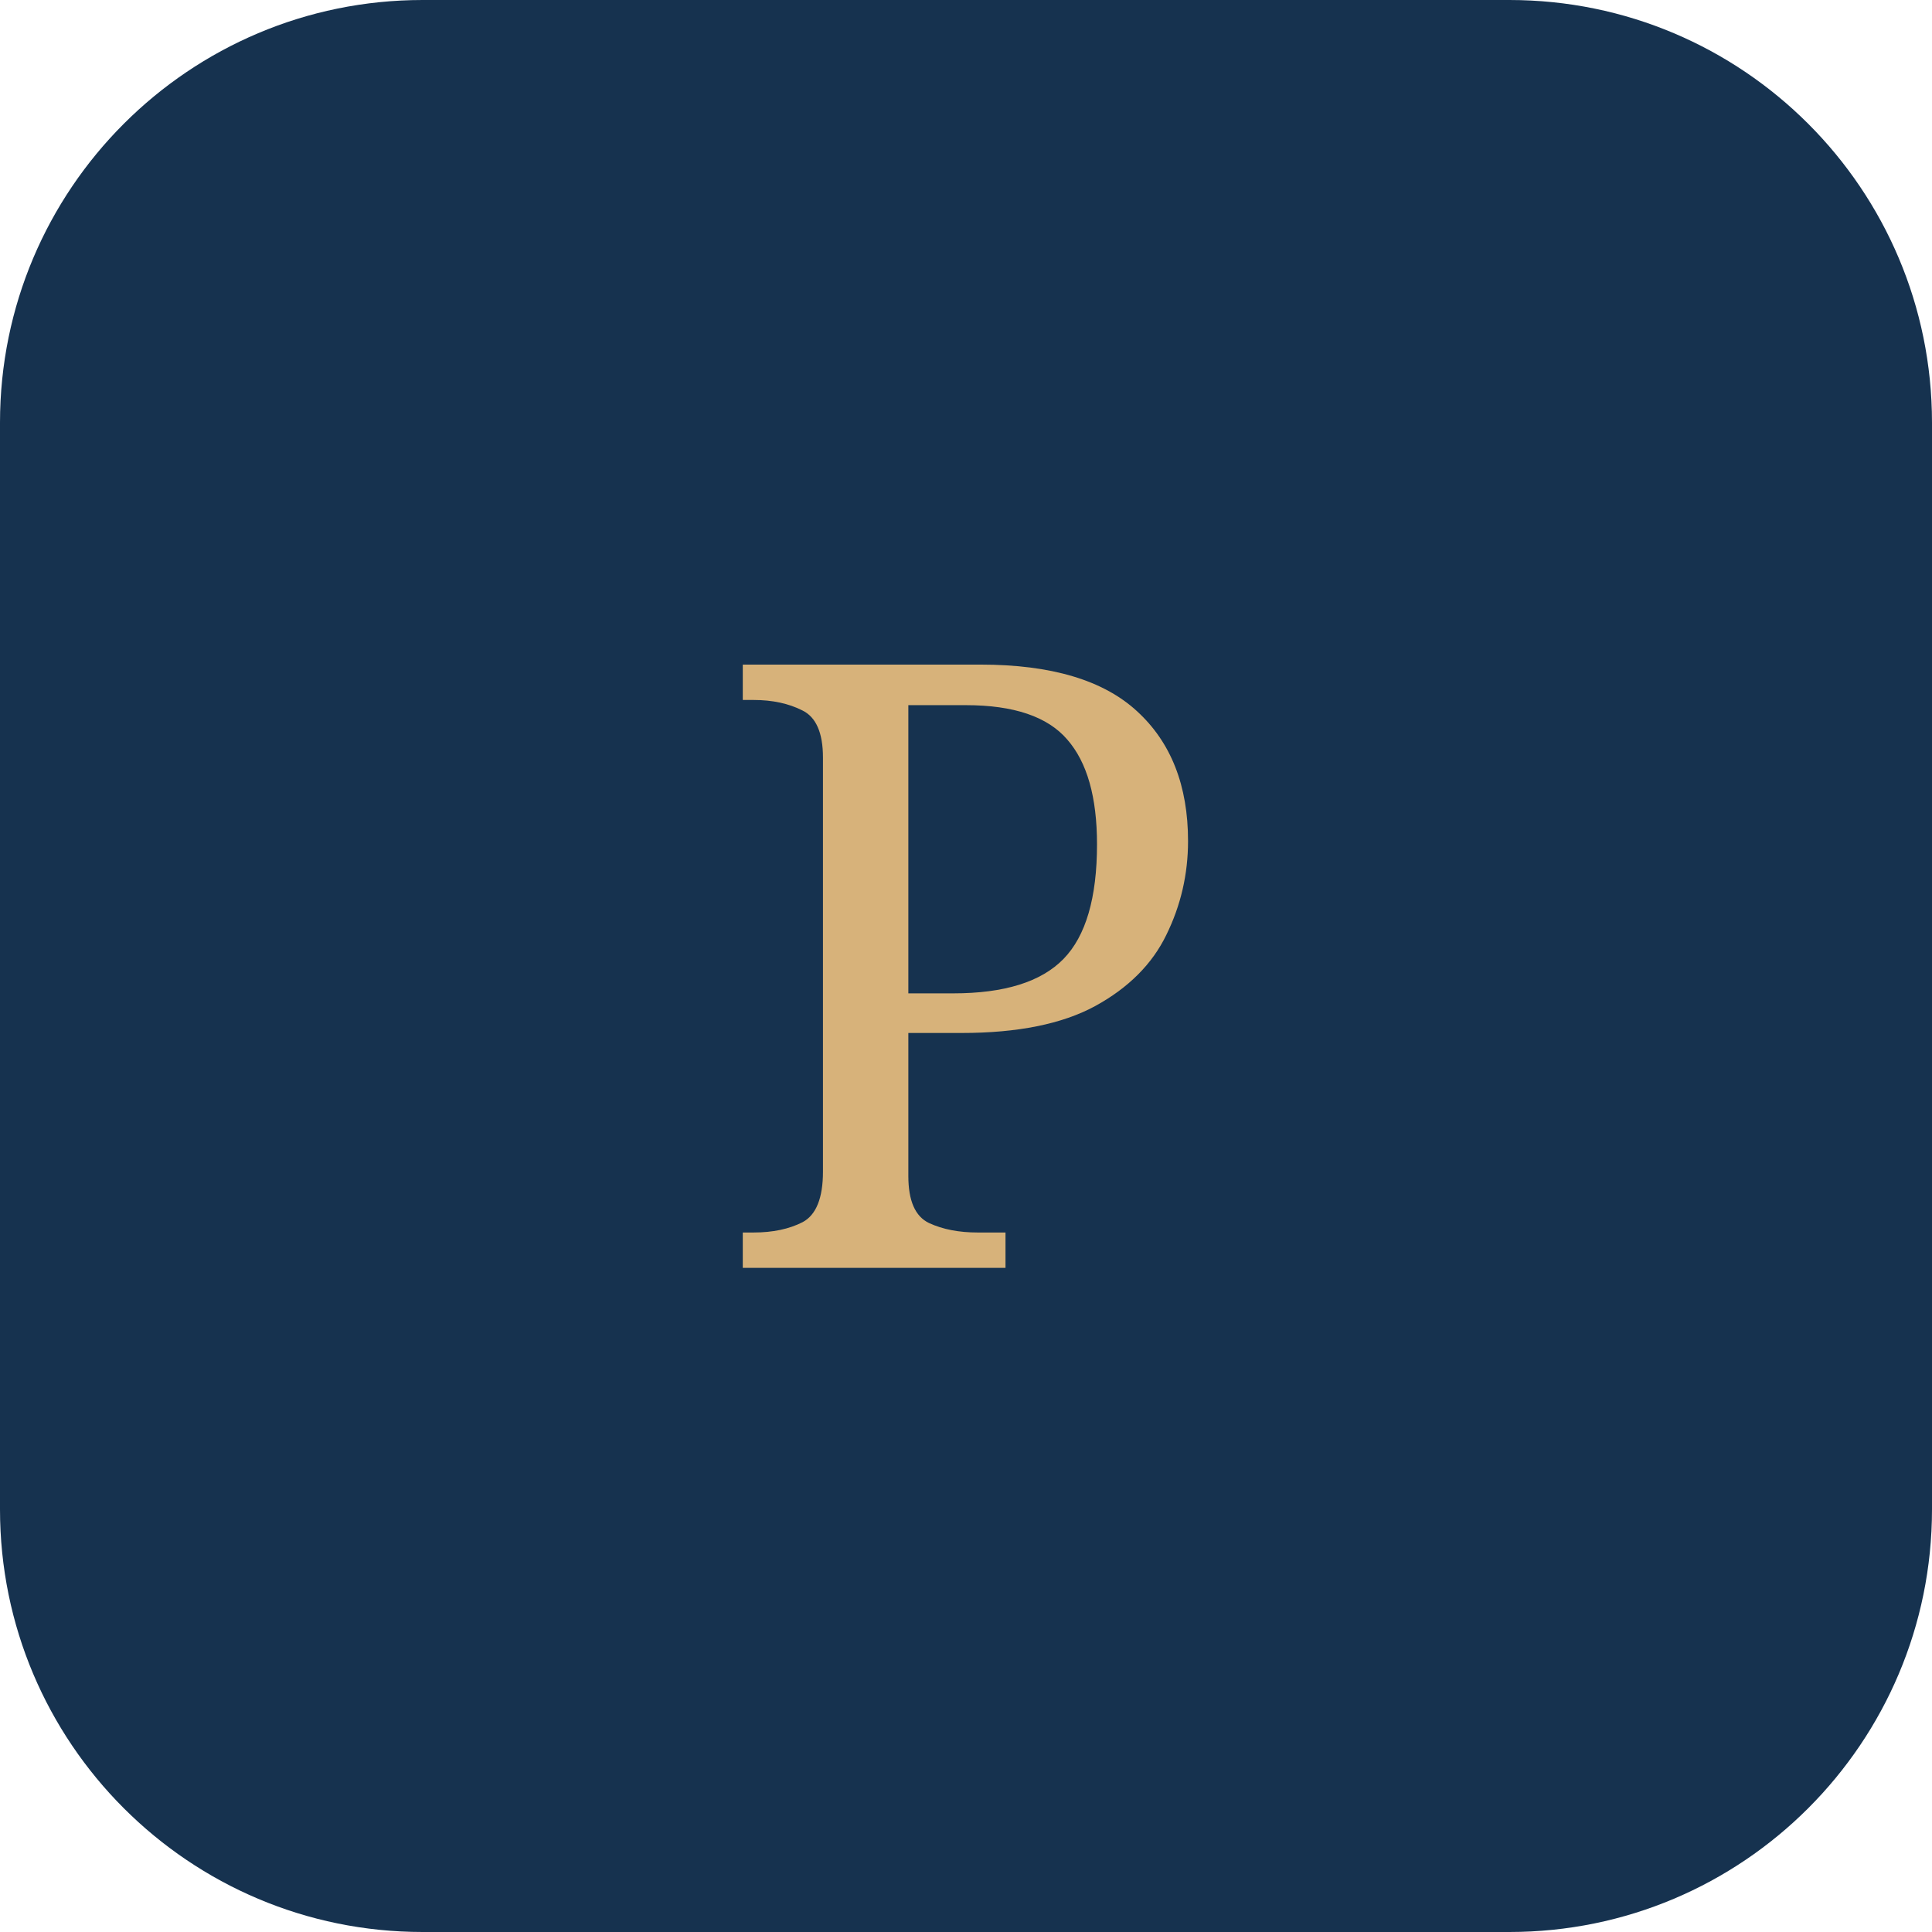
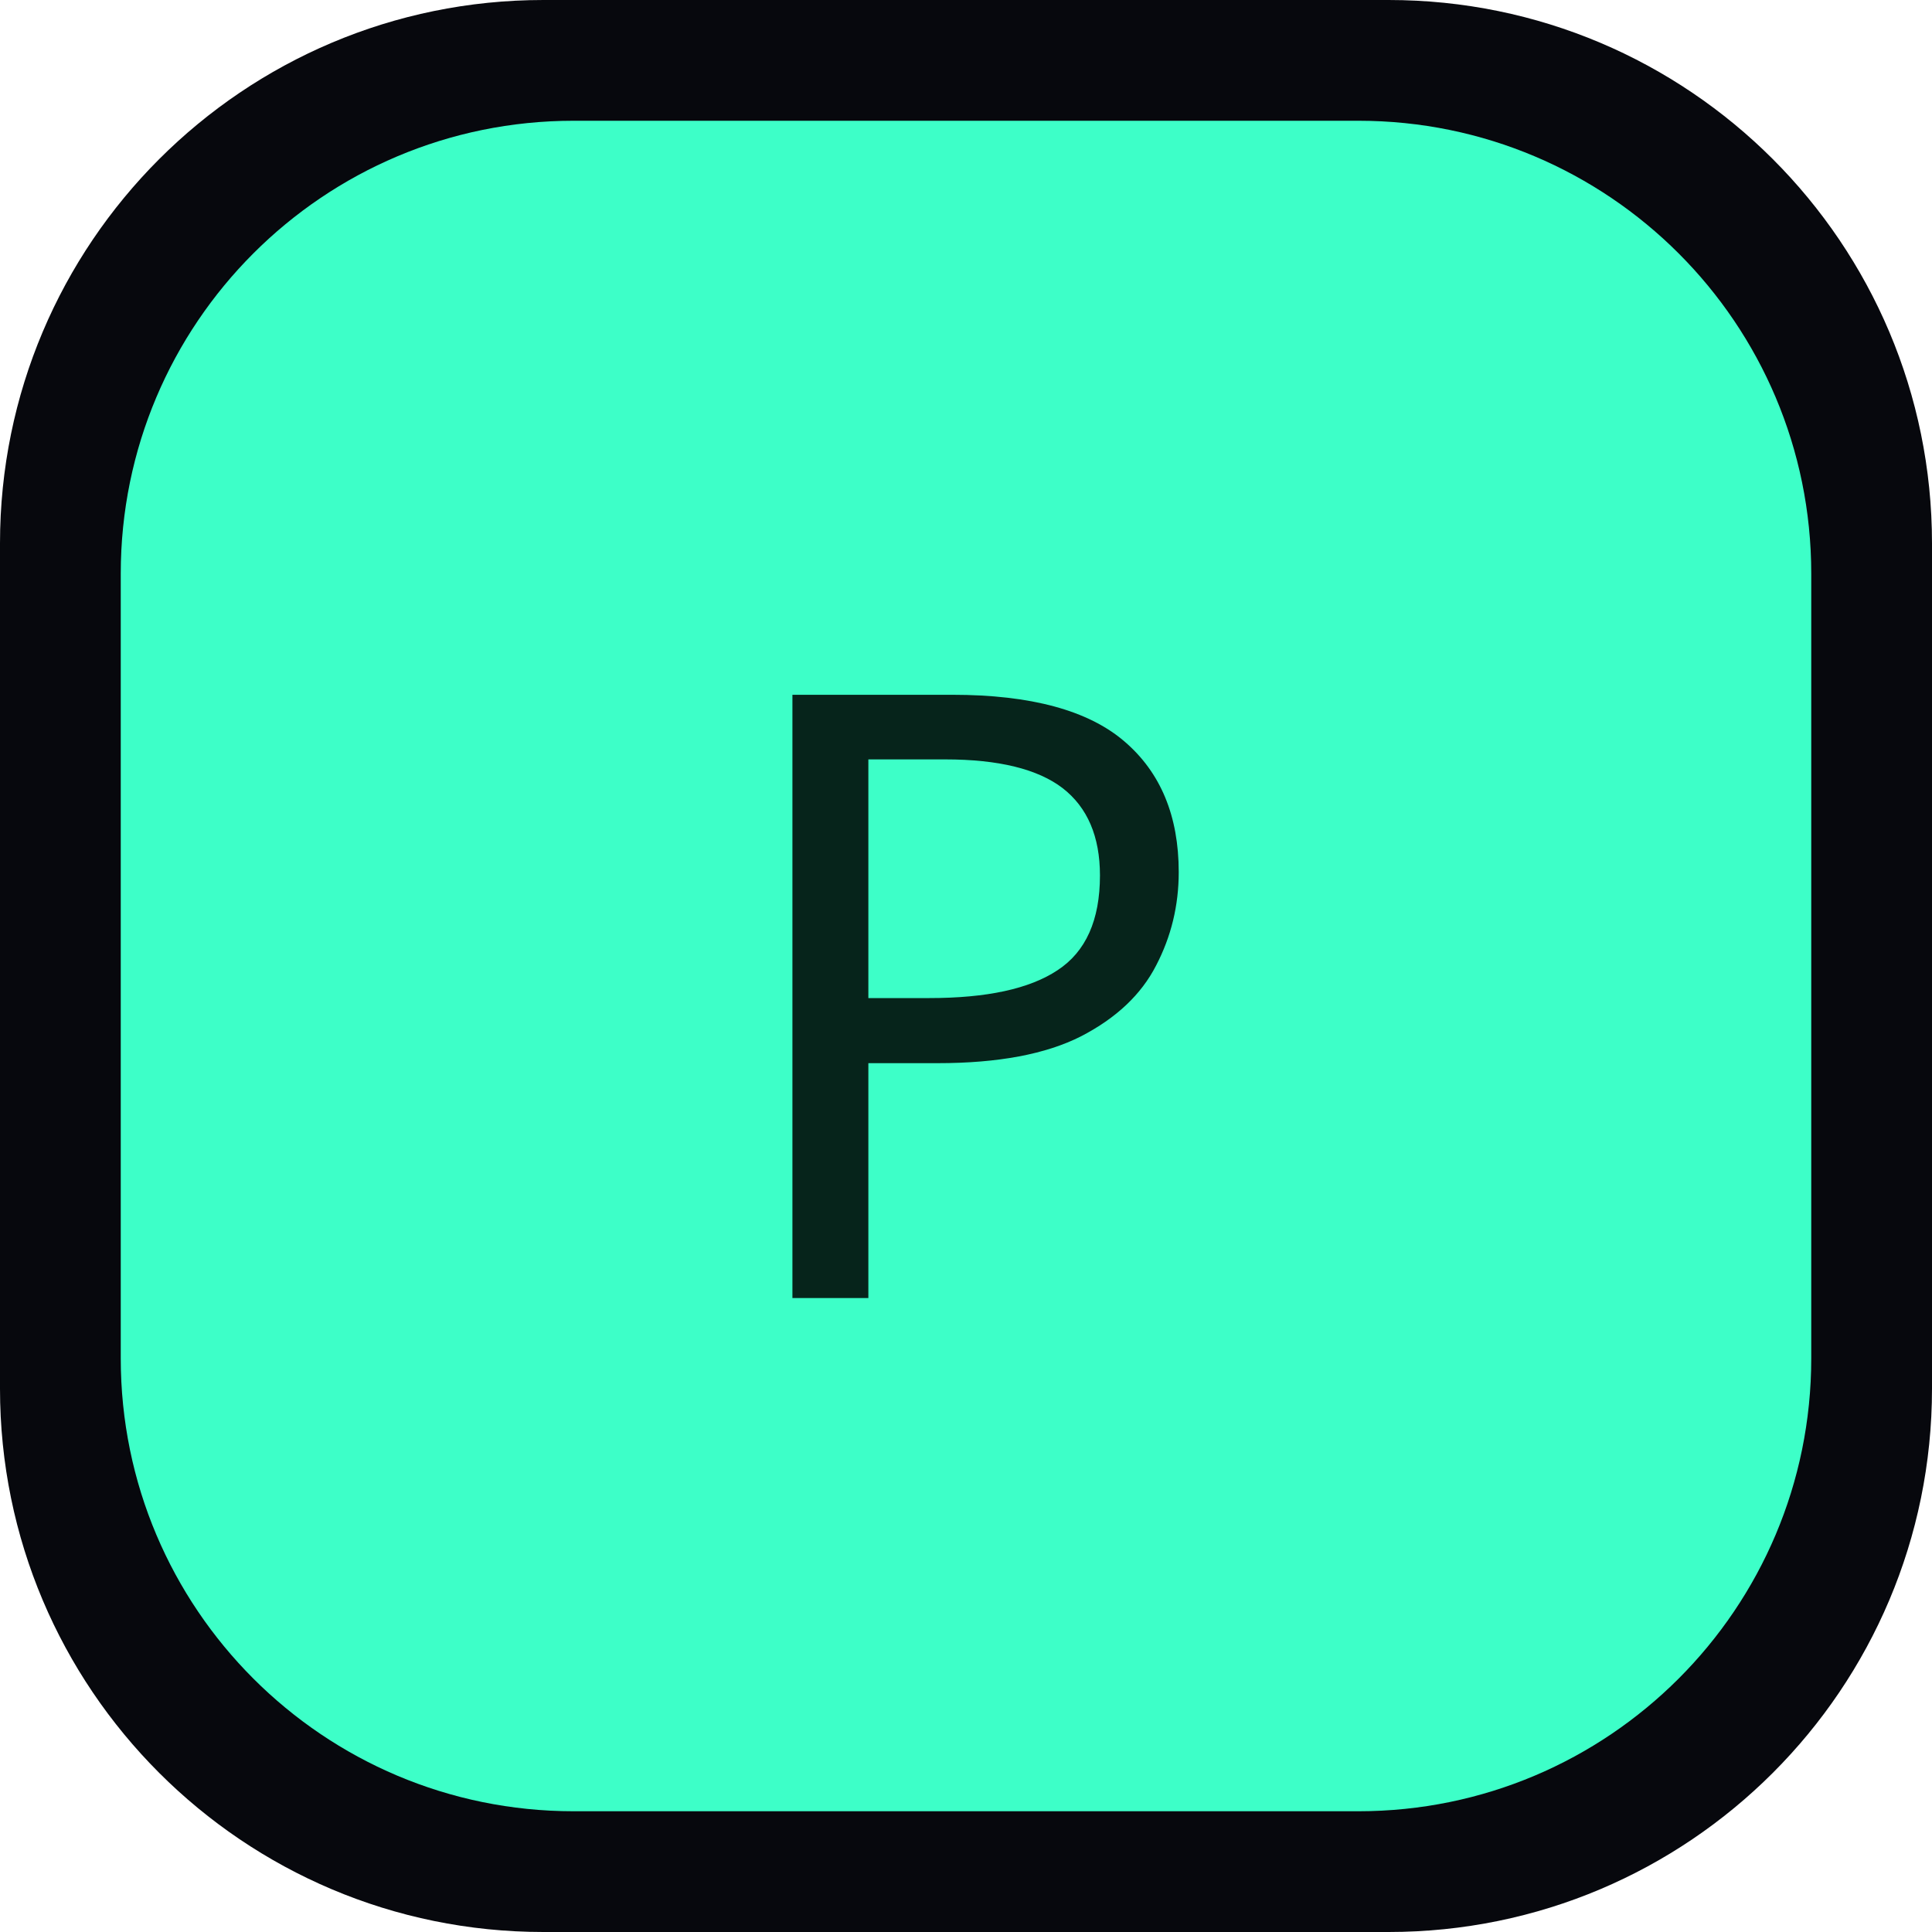
<svg xmlns="http://www.w3.org/2000/svg" viewBox="0 0 64 64">
-   <rect width="64" height="64" rx="14" fill="#16324f" />
-   <text x="32" y="42" text-anchor="middle" font-size="28" fill="#d7b27a" font-family="Georgia, serif">P</text>
+   <rect width="64" height="64" rx="18" fill="#07080d" />
+   <rect x="4" y="4" width="56" height="56" rx="15" fill="#3dffc8" />
+   <text x="32" y="43" text-anchor="middle" font-size="28" font-family="Arial Black, sans-serif" fill="#06241b">P</text>
</svg>
